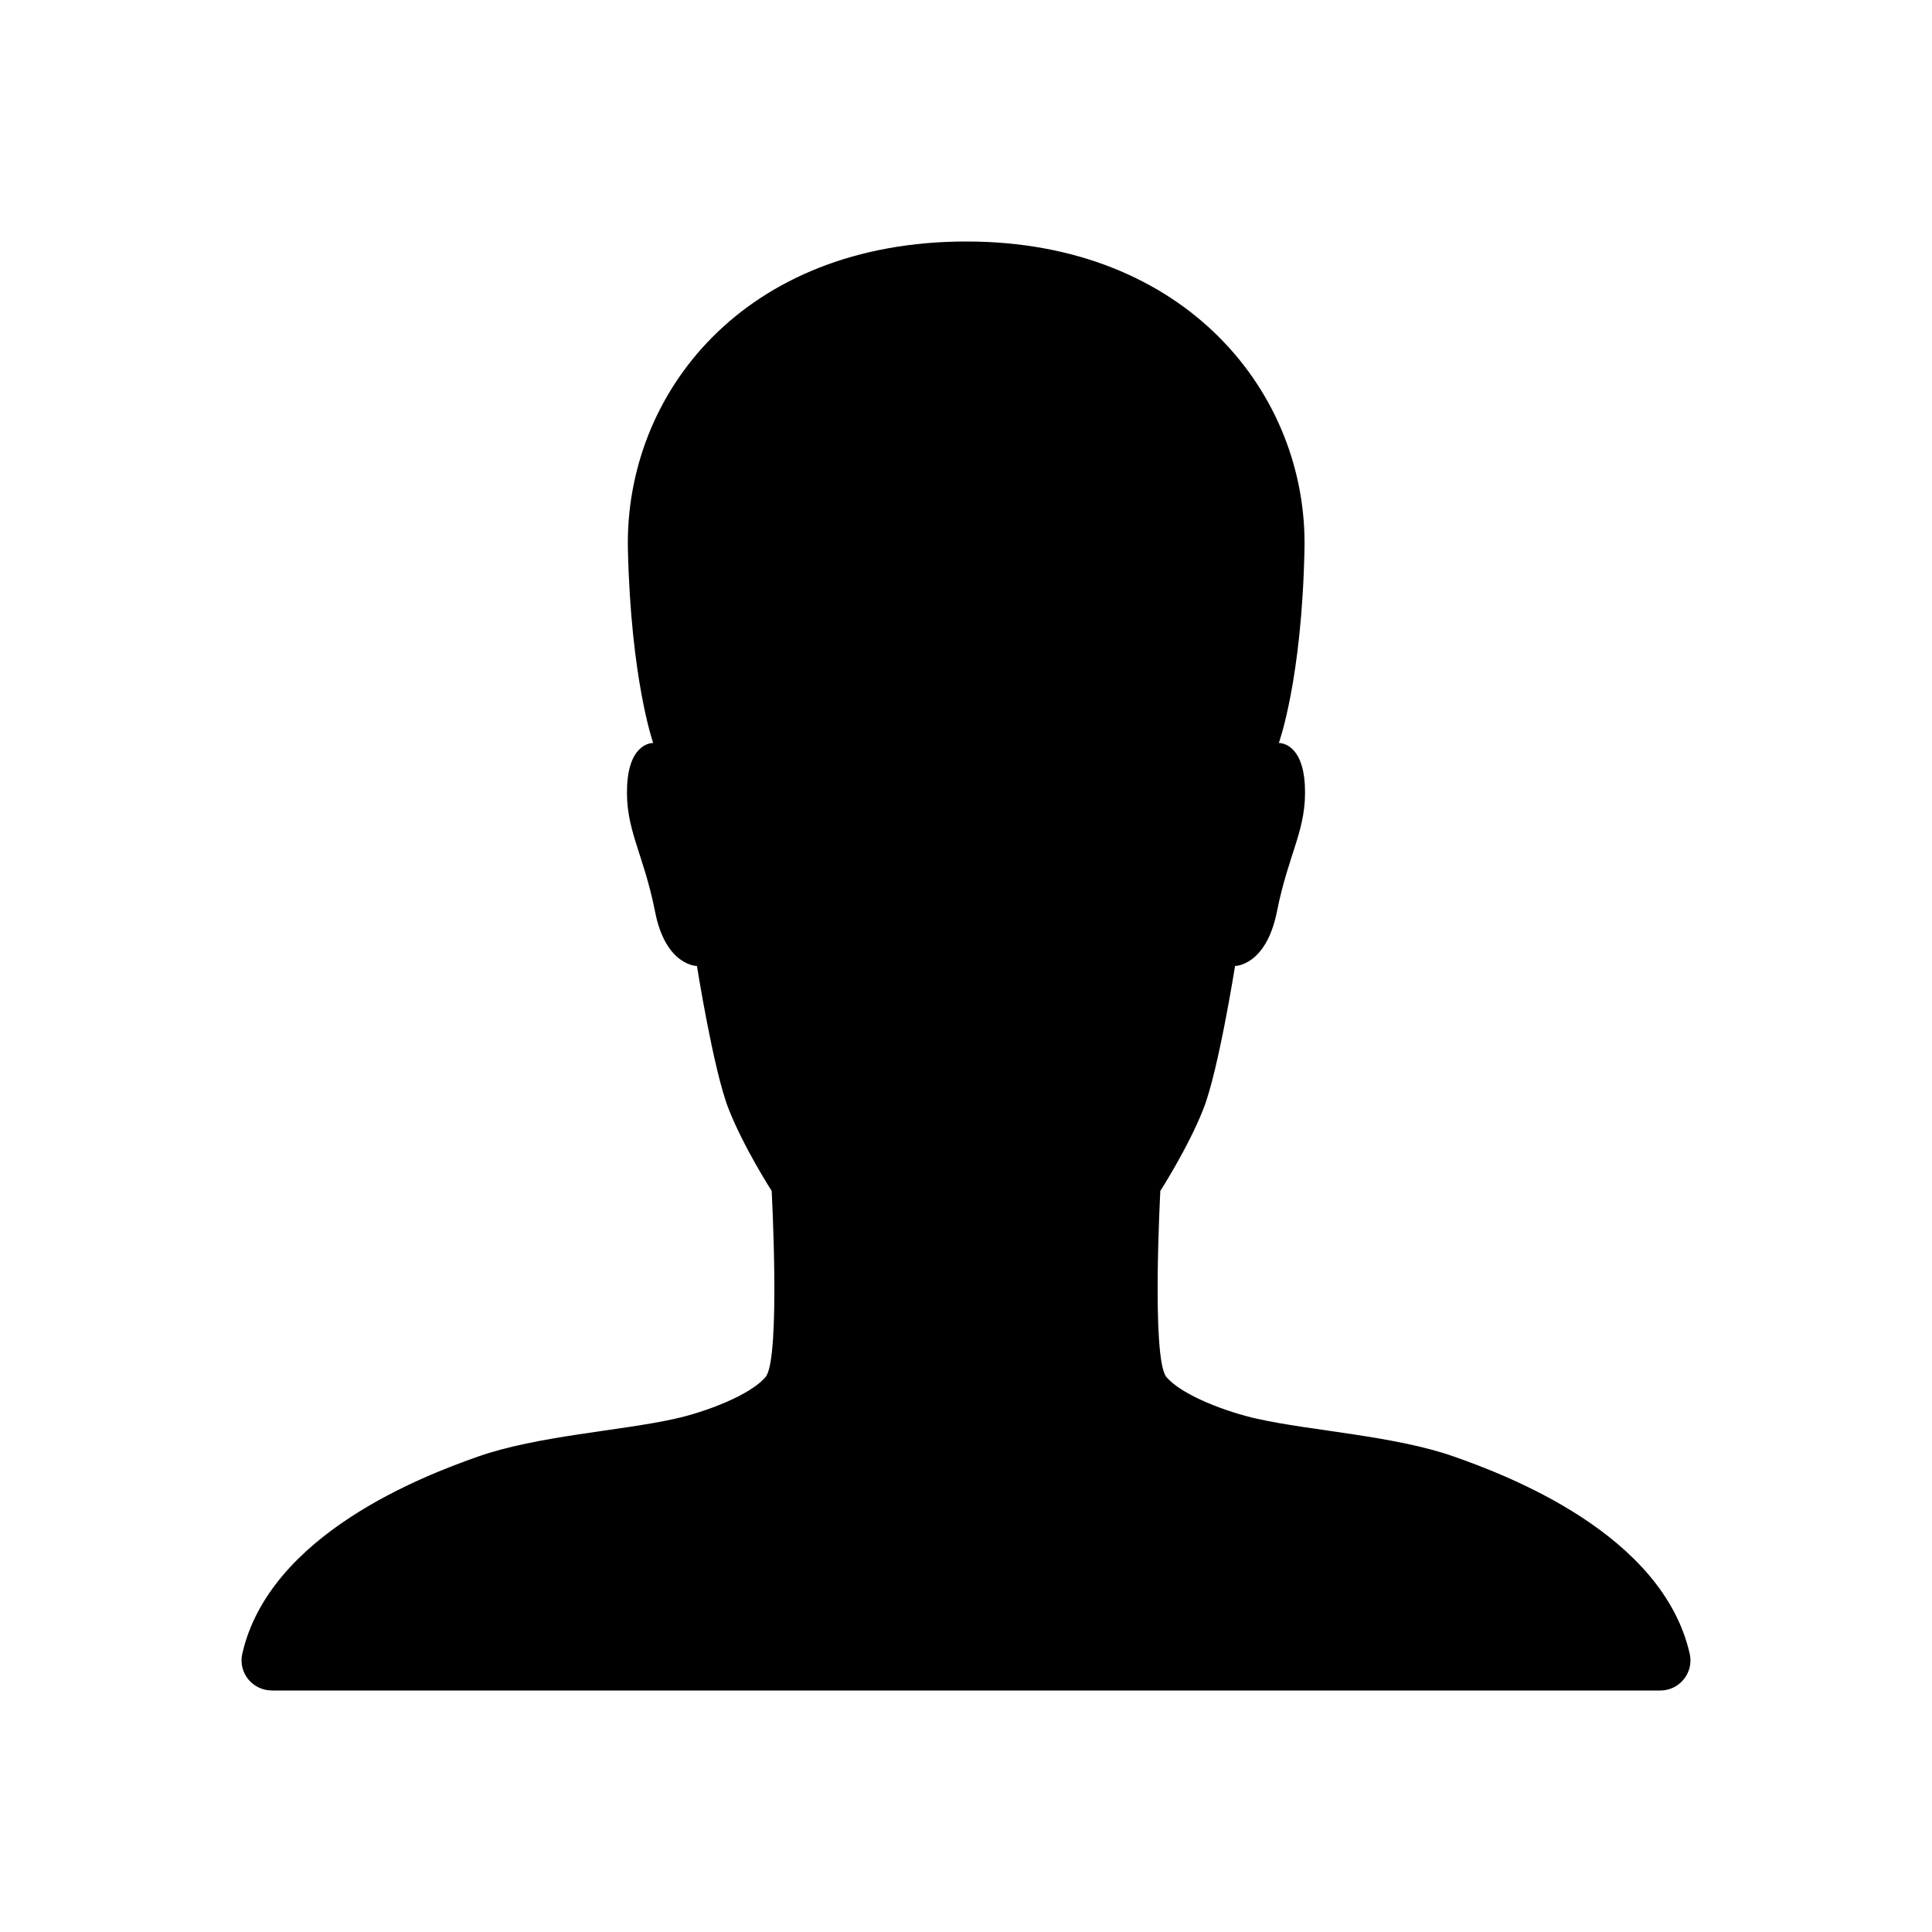
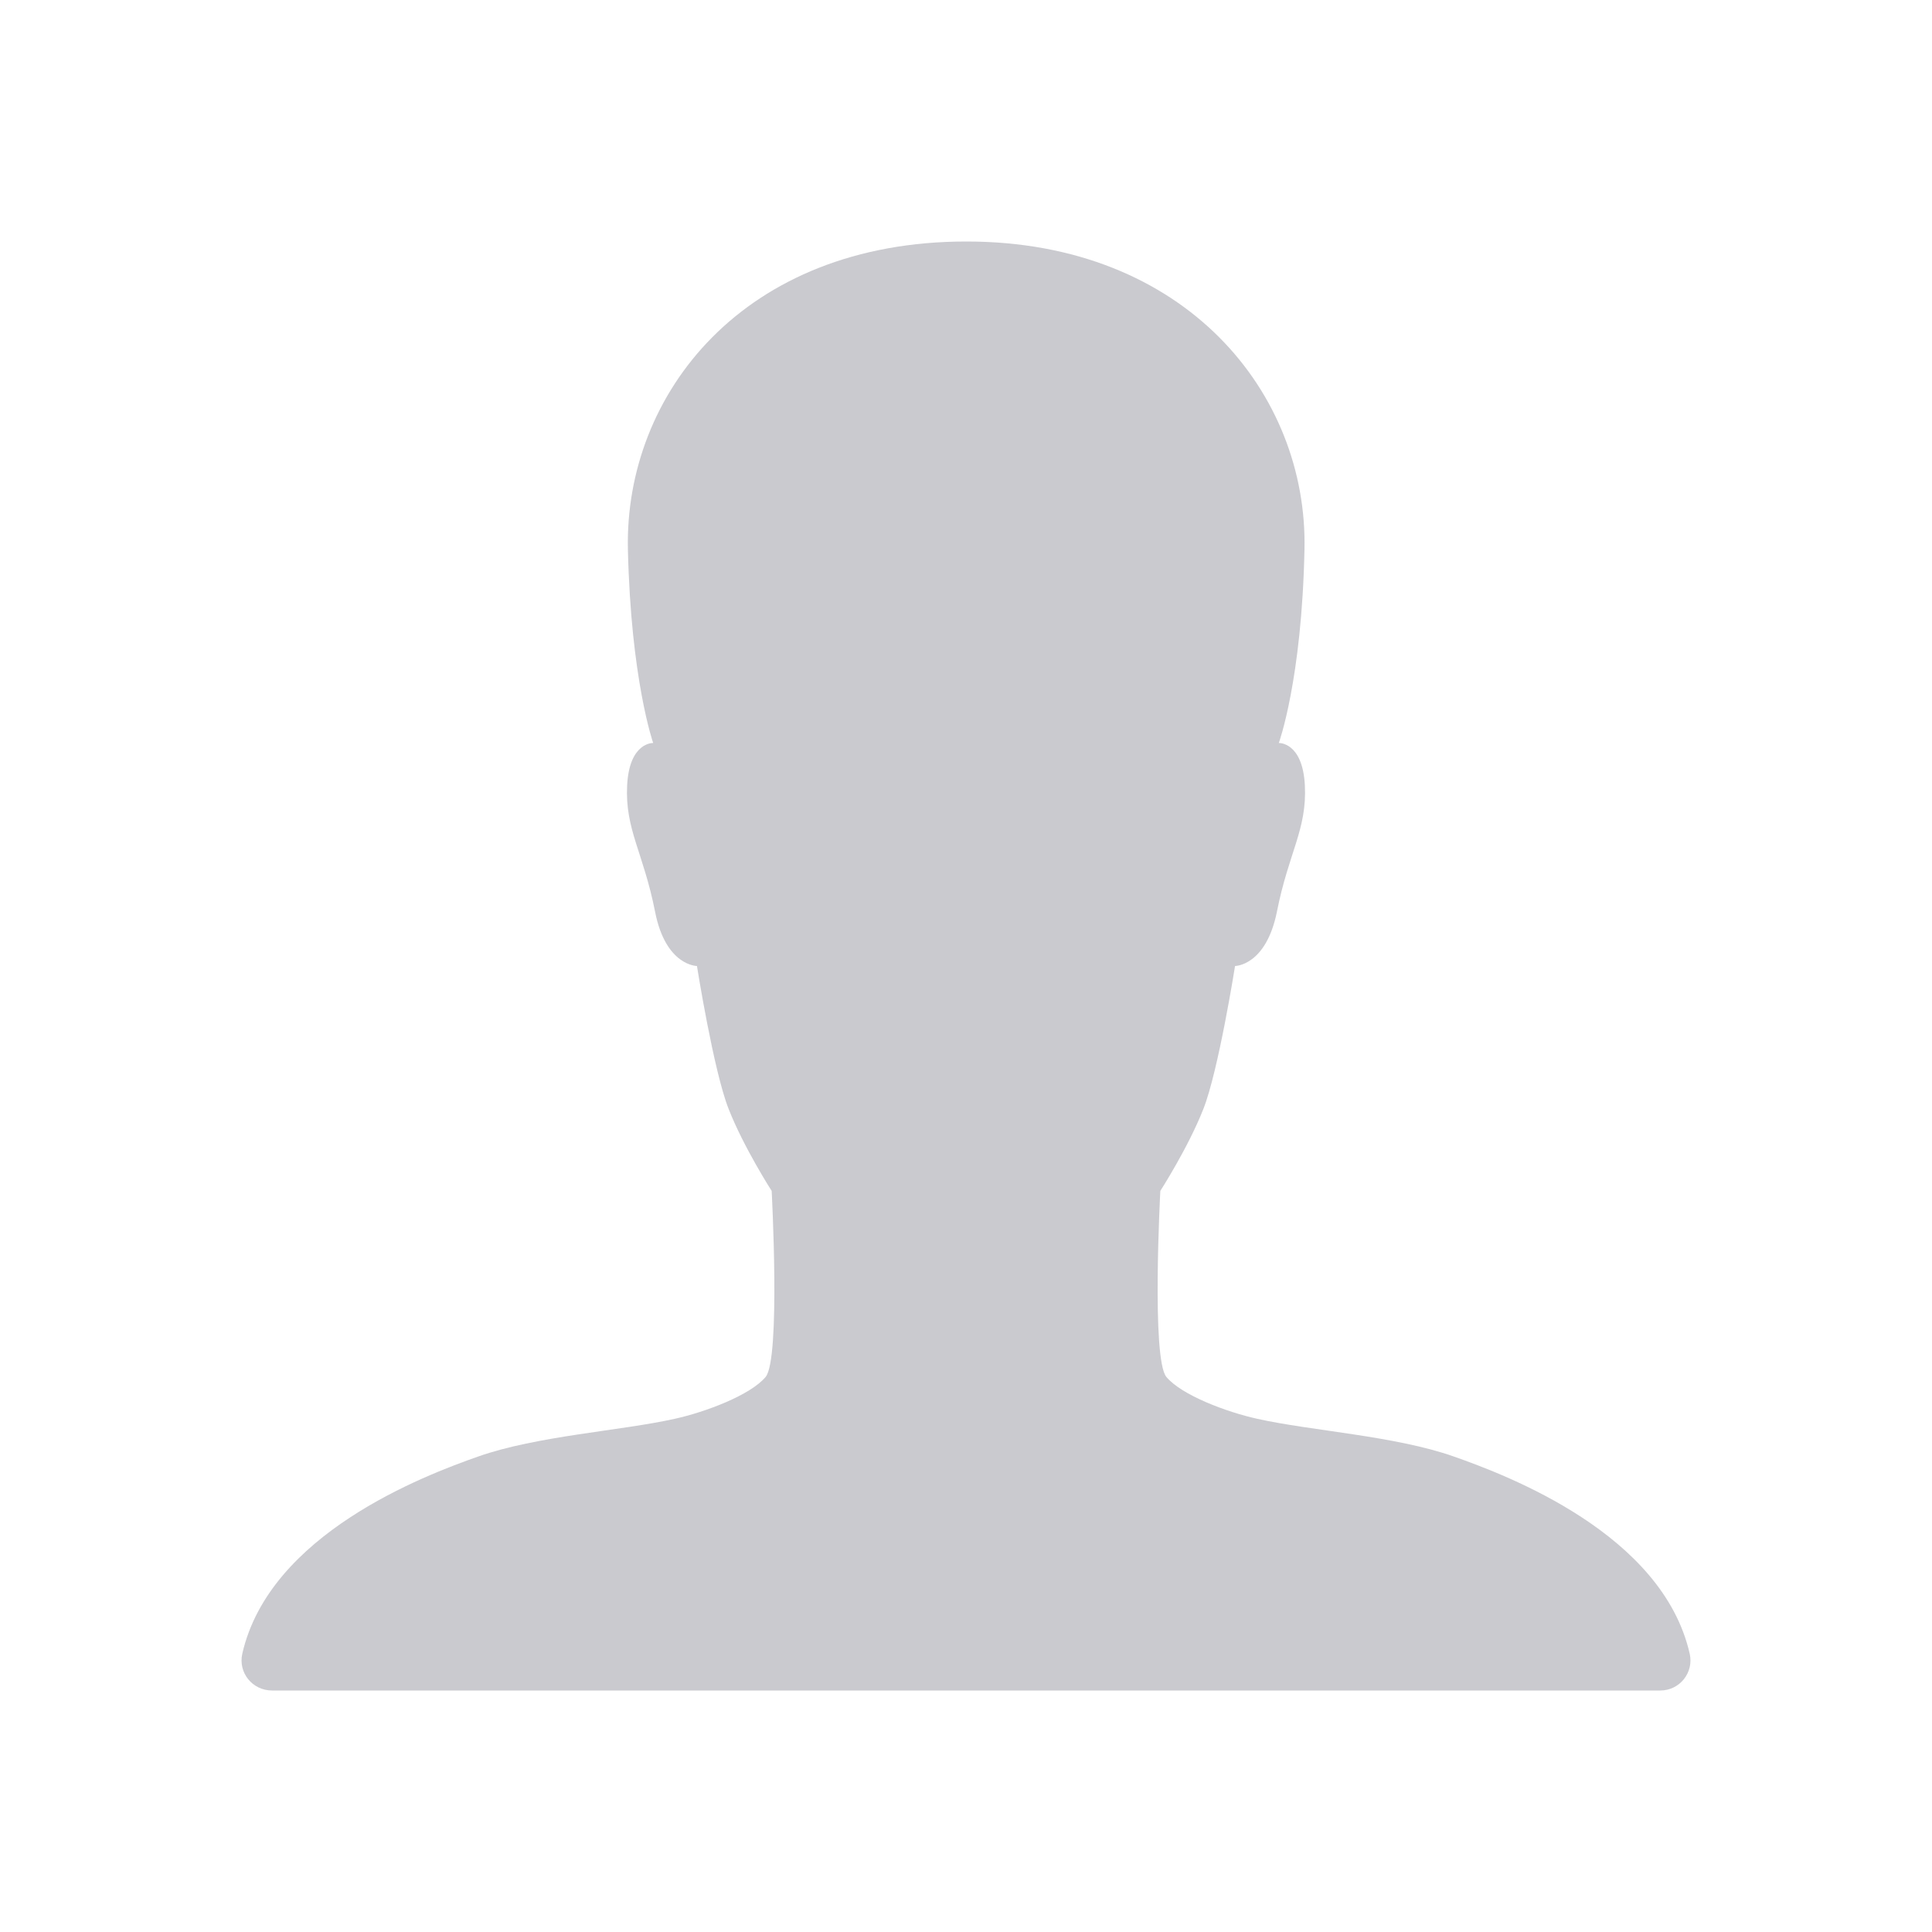
<svg xmlns="http://www.w3.org/2000/svg" viewBox="0 0 512 512">
  <style>
	.profile {
- 		fill: #3c54s0;
+ 		fill: #cacacf;
	}
</style>
-   <path d="M447.8 438.3c-7.2-31.8-48.3-47.3-62.5-52.3-15.6-5.5-37.8-6.8-52.1-10-8.2-1.8-20.1-6.3-24.1-11.1s-1.6-49.3-1.6-49.3 7.4-11.5 11.4-21.7c4-10.1 8.4-37.9 8.4-37.9s8.2 0 11.1-14.4c3.1-15.7 8-21.8 7.4-33.5-.6-11.5-6.9-11.2-6.9-11.2s6.1-16.7 6.8-51.3c.9-41.1-31.3-81.6-89.6-81.6-59.1 0-90.6 40.5-89.7 81.6.8 34.6 6.7 51.3 6.7 51.3s-6.3-.3-6.9 11.2c-.6 11.7 4.3 17.8 7.4 33.5 2.8 14.4 11.1 14.4 11.1 14.4s4.4 27.8 8.4 37.9c4 10.2 11.4 21.7 11.4 21.7s2.4 44.5-1.6 49.3c-4 4.8-15.9 9.3-24.1 11.1-14.3 3.2-36.5 4.5-52.1 10-14.2 5-55.3 20.5-62.5 52.3-1.1 5 2.7 9.7 7.9 9.7H440c5.1 0 8.9-4.7 7.8-9.7z" />
+   <path class="profile" d="M447.8 438.3c-7.2-31.8-48.3-47.3-62.5-52.3-15.6-5.5-37.8-6.8-52.1-10-8.2-1.8-20.1-6.3-24.1-11.1s-1.6-49.3-1.6-49.3 7.4-11.5 11.4-21.7c4-10.1 8.4-37.9 8.4-37.9s8.2 0 11.1-14.4c3.1-15.7 8-21.8 7.4-33.5-.6-11.5-6.9-11.2-6.9-11.2s6.1-16.7 6.8-51.3c.9-41.1-31.3-81.6-89.6-81.6-59.1 0-90.6 40.5-89.7 81.6.8 34.6 6.7 51.3 6.7 51.3s-6.3-.3-6.9 11.2c-.6 11.7 4.3 17.8 7.4 33.5 2.8 14.4 11.1 14.4 11.1 14.4s4.4 27.8 8.4 37.9c4 10.2 11.4 21.7 11.4 21.7s2.4 44.5-1.6 49.3c-4 4.8-15.9 9.3-24.1 11.1-14.3 3.2-36.5 4.5-52.1 10-14.2 5-55.3 20.5-62.5 52.3-1.1 5 2.7 9.7 7.9 9.7H440c5.1 0 8.9-4.7 7.8-9.7z" />
</svg>
